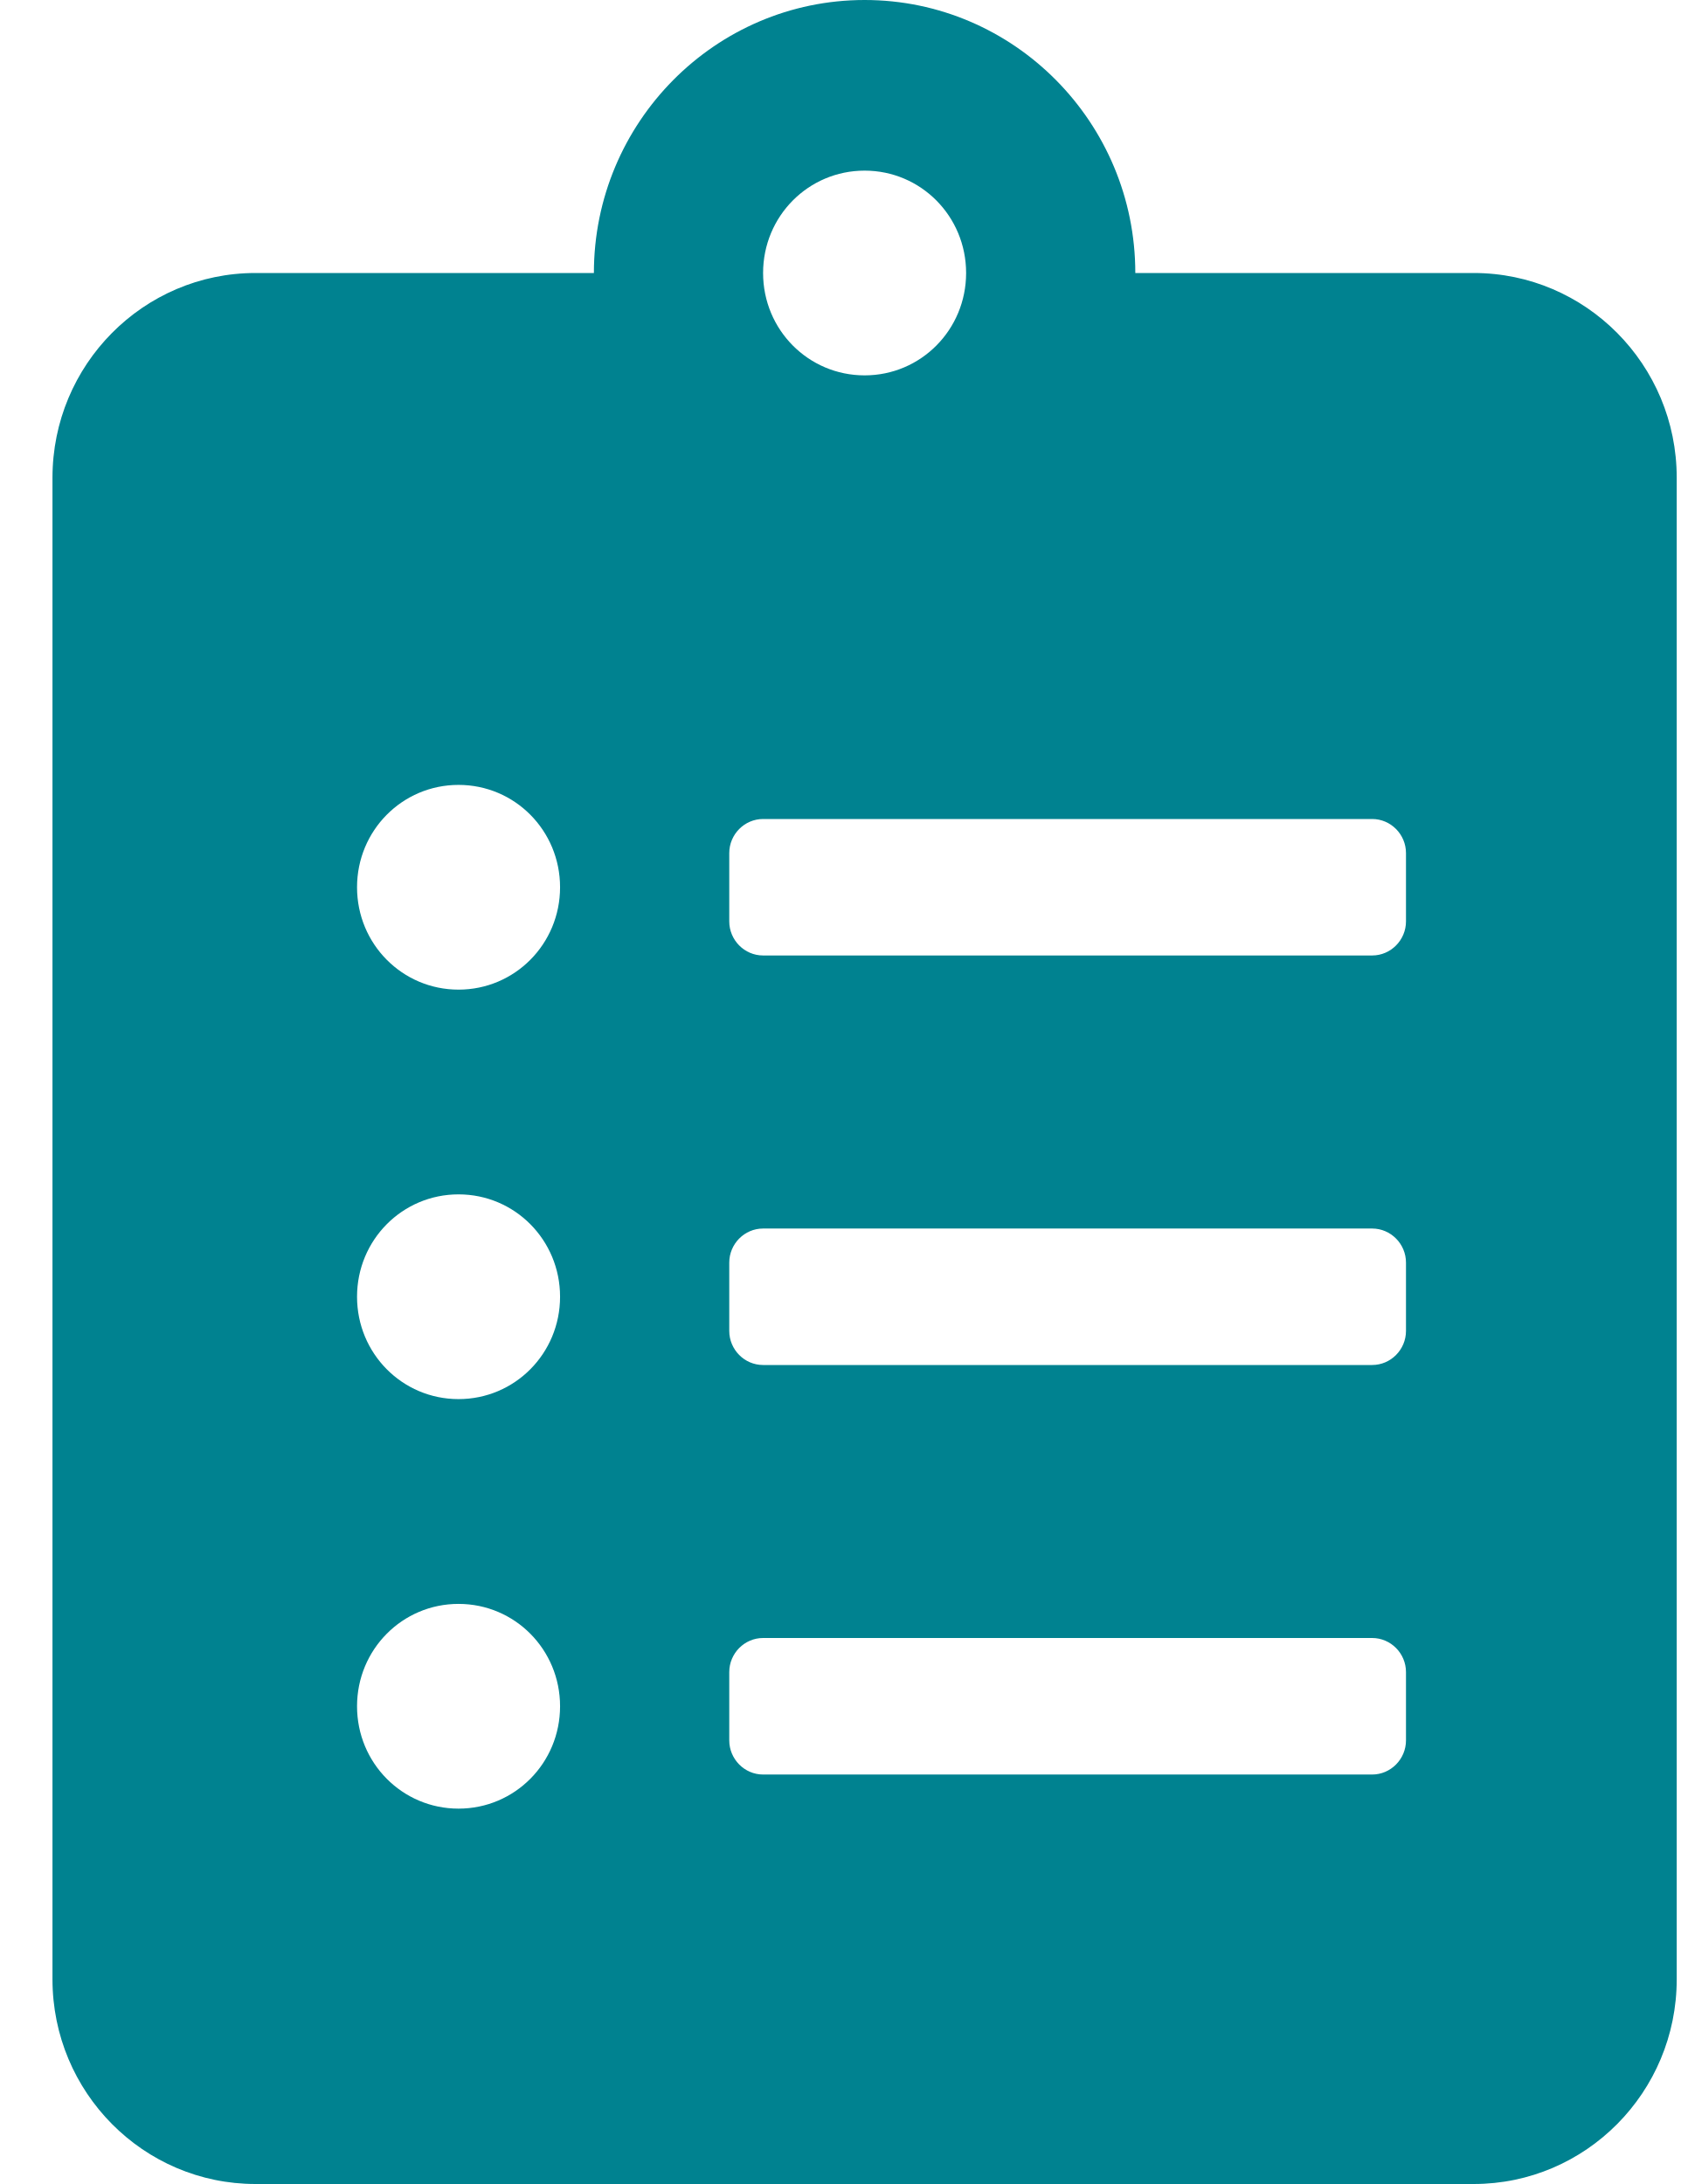
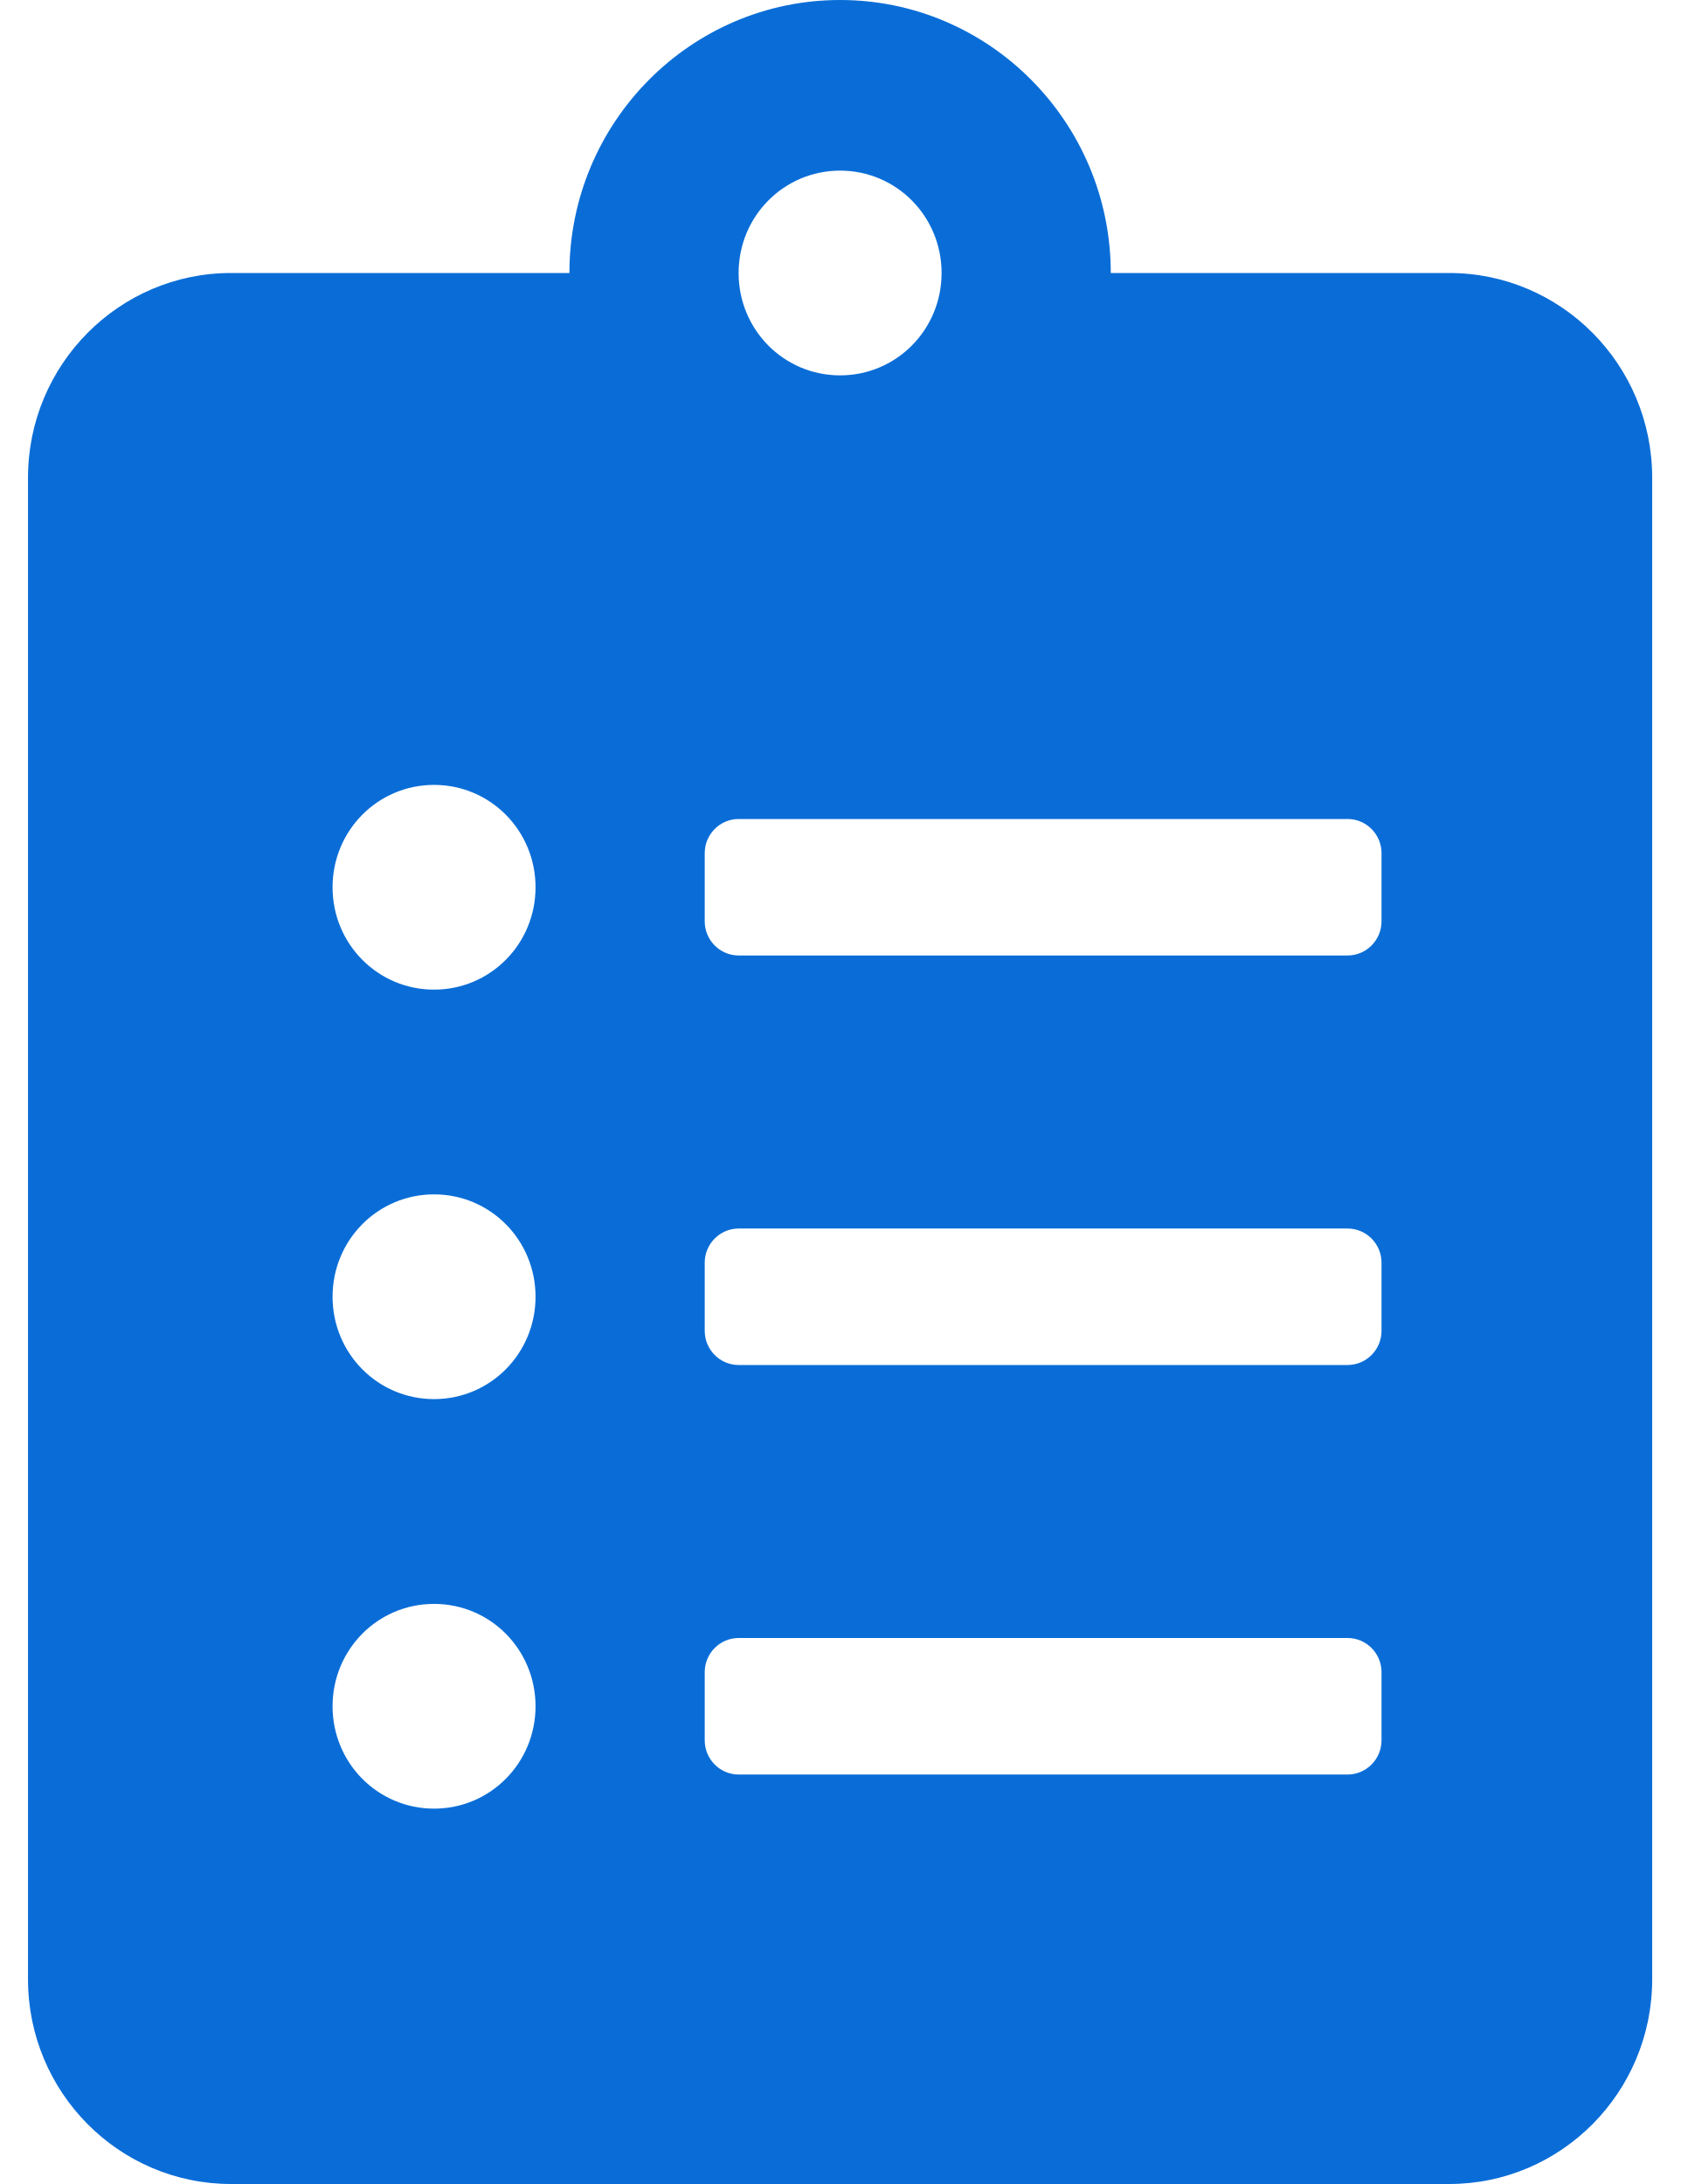
<svg xmlns="http://www.w3.org/2000/svg" width="30" height="39" viewBox="0 0 30 39" fill="none">
-   <path d="M26.312 4.875H20.271C20.271 2.186 18.103 0 15.438 0C12.772 0 10.604 2.186 10.604 4.875H4.562C2.561 4.875 0.937 6.513 0.937 8.531V35.344C0.937 37.362 2.561 39 4.562 39H26.312C28.314 39 29.938 37.362 29.938 35.344V8.531C29.938 6.513 28.314 4.875 26.312 4.875ZM8.187 32.297C7.183 32.297 6.375 31.482 6.375 30.469C6.375 29.456 7.183 28.641 8.187 28.641C9.192 28.641 10 29.456 10 30.469C10 31.482 9.192 32.297 8.187 32.297ZM8.187 24.984C7.183 24.984 6.375 24.169 6.375 23.156C6.375 22.143 7.183 21.328 8.187 21.328C9.192 21.328 10 22.143 10 23.156C10 24.169 9.192 24.984 8.187 24.984ZM8.187 17.672C7.183 17.672 6.375 16.857 6.375 15.844C6.375 14.831 7.183 14.016 8.187 14.016C9.192 14.016 10 14.831 10 15.844C10 16.857 9.192 17.672 8.187 17.672ZM15.438 3.047C16.442 3.047 17.25 3.862 17.25 4.875C17.25 5.888 16.442 6.703 15.438 6.703C14.433 6.703 13.625 5.888 13.625 4.875C13.625 3.862 14.433 3.047 15.438 3.047ZM25.104 31.078C25.104 31.413 24.832 31.688 24.5 31.688H13.625C13.293 31.688 13.021 31.413 13.021 31.078V29.859C13.021 29.524 13.293 29.25 13.625 29.25H24.5C24.832 29.25 25.104 29.524 25.104 29.859V31.078ZM25.104 23.766C25.104 24.101 24.832 24.375 24.5 24.375H13.625C13.293 24.375 13.021 24.101 13.021 23.766V22.547C13.021 22.212 13.293 21.938 13.625 21.938H24.5C24.832 21.938 25.104 22.212 25.104 22.547V23.766ZM25.104 16.453C25.104 16.788 24.832 17.062 24.5 17.062H13.625C13.293 17.062 13.021 16.788 13.021 16.453V15.234C13.021 14.899 13.293 14.625 13.625 14.625H24.5C24.832 14.625 25.104 14.899 25.104 15.234V16.453Z" fill="#008290" />
+   <path d="M25.875 4.875H19.833C19.833 2.186 17.666 0 15 0C12.334 0 10.167 2.186 10.167 4.875H4.125C2.124 4.875 0.5 6.513 0.5 8.531V35.344C0.5 37.362 2.124 39 4.125 39H25.875C27.876 39 29.5 37.362 29.5 35.344V8.531C29.5 6.513 27.876 4.875 25.875 4.875ZM7.75 32.297C6.746 32.297 5.938 31.482 5.938 30.469C5.938 29.456 6.746 28.641 7.75 28.641C8.754 28.641 9.562 29.456 9.562 30.469C9.562 31.482 8.754 32.297 7.75 32.297ZM7.75 24.984C6.746 24.984 5.938 24.169 5.938 23.156C5.938 22.143 6.746 21.328 7.75 21.328C8.754 21.328 9.562 22.143 9.562 23.156C9.562 24.169 8.754 24.984 7.75 24.984ZM7.75 17.672C6.746 17.672 5.938 16.857 5.938 15.844C5.938 14.831 6.746 14.016 7.75 14.016C8.754 14.016 9.562 14.831 9.562 15.844C9.562 16.857 8.754 17.672 7.75 17.672ZM15 3.047C16.004 3.047 16.812 3.862 16.812 4.875C16.812 5.888 16.004 6.703 15 6.703C13.996 6.703 13.188 5.888 13.188 4.875C13.188 3.862 13.996 3.047 15 3.047ZM24.667 31.078C24.667 31.413 24.395 31.688 24.062 31.688H13.188C12.855 31.688 12.583 31.413 12.583 31.078V29.859C12.583 29.524 12.855 29.25 13.188 29.25H24.062C24.395 29.25 24.667 29.524 24.667 29.859V31.078ZM24.667 23.766C24.667 24.101 24.395 24.375 24.062 24.375H13.188C12.855 24.375 12.583 24.101 12.583 23.766V22.547C12.583 22.212 12.855 21.938 13.188 21.938H24.062C24.395 21.938 24.667 22.212 24.667 22.547V23.766ZM24.667 16.453C24.667 16.788 24.395 17.062 24.062 17.062H13.188C12.855 17.062 12.583 16.788 12.583 16.453V15.234C12.583 14.899 12.855 14.625 13.188 14.625H24.062C24.395 14.625 24.667 14.899 24.667 15.234V16.453Z" fill="#0A6DD7" />
</svg>
